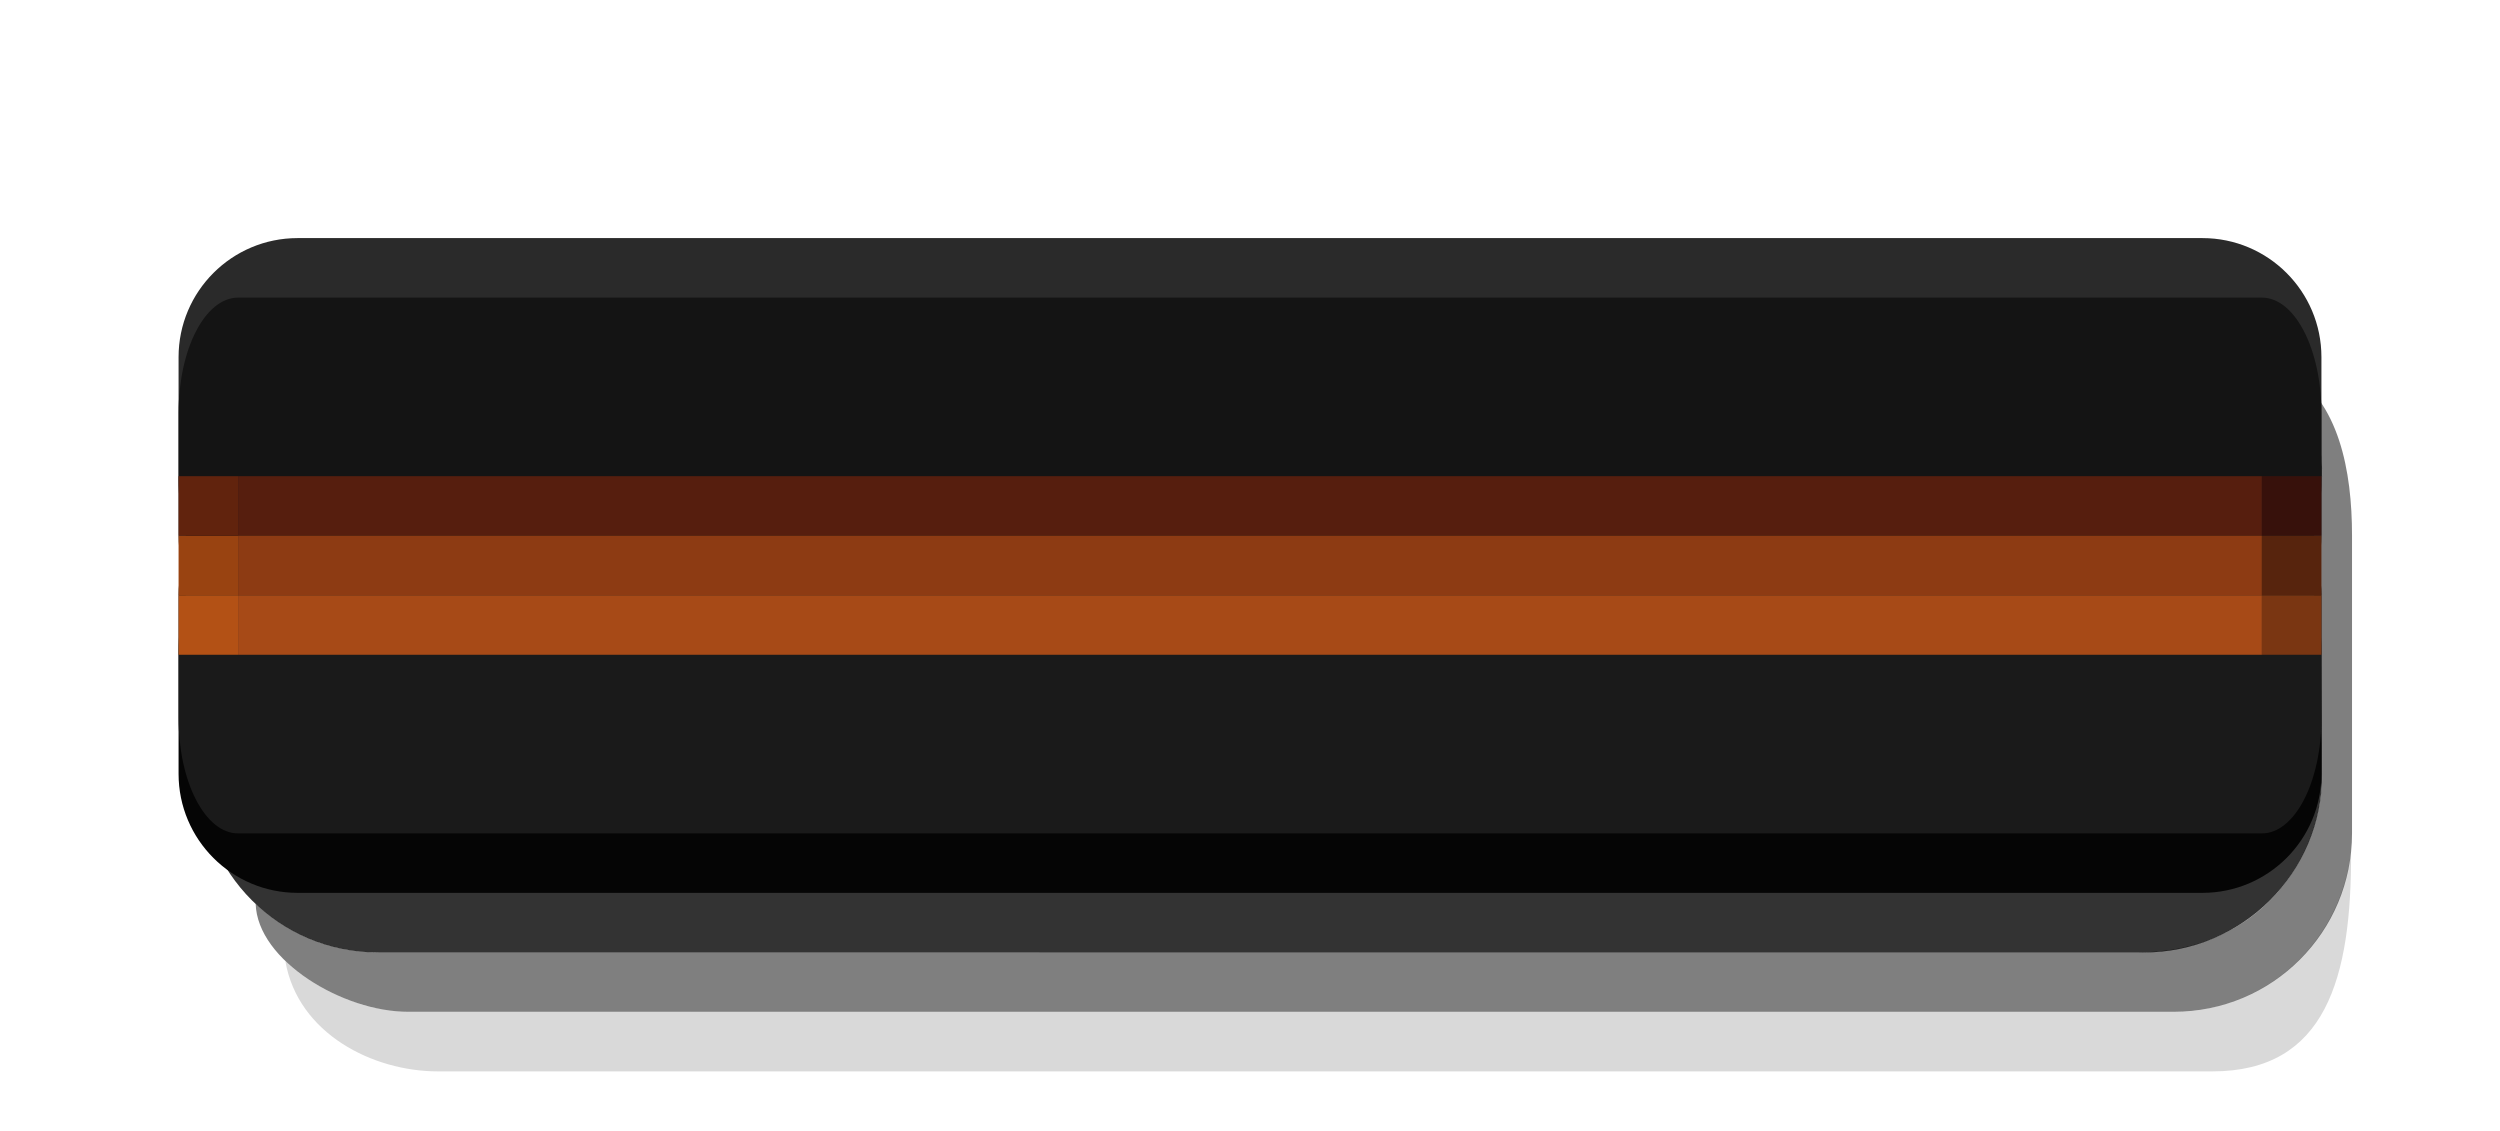
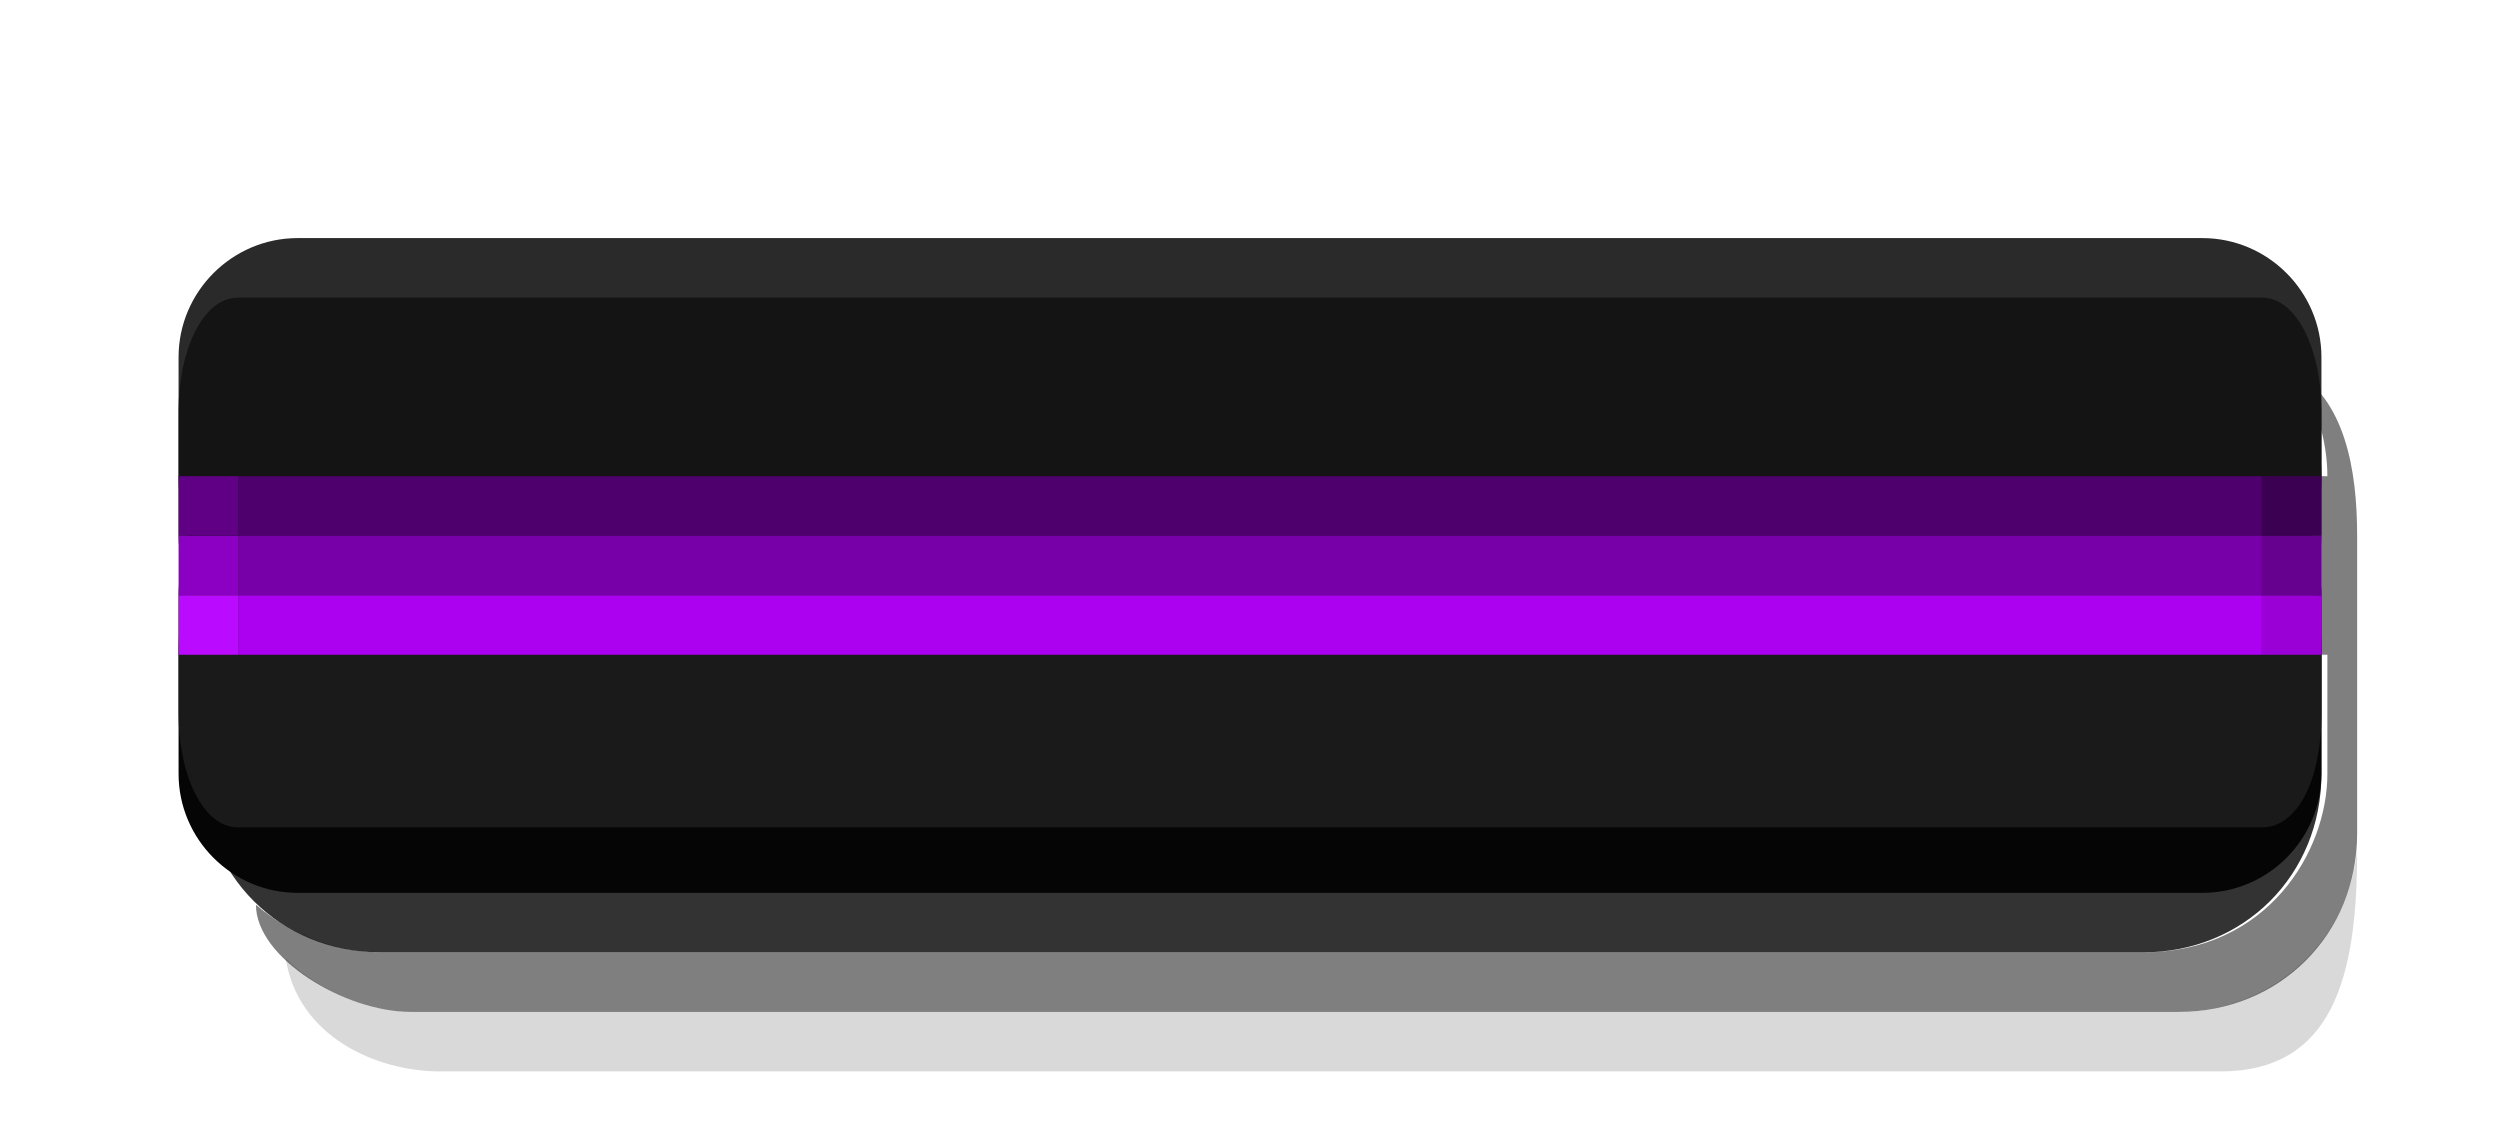
- <svg xmlns="http://www.w3.org/2000/svg" width="42" height="19" version="1.1">
-   <path d="m4.794 16.148c0.606 0.572 1.488 0.852 2.062 0.852l29.657-6.63e-4c1.415 3.51e-4 2.776-1.025 2.985-2.699 0.011 2.137-0.425 3.699-2.331 3.699l-29.811-3.7e-5c-1.088-1e-6 -2.349-0.63-2.562-1.852z" color="#000000" opacity=".15" />
-   <path d="m4.294 15.183c0.693 0.642 1.488 0.817 2.062 0.817l29.555-6.62e-4c2.102-4.8e-5 3.102-1.653 3.102-3l-0.013-2h-1v-3l1.013 2.4e-4c0-0.574-0.199-1.292-0.58-1.778 0.863 0.526 1.081 1.689 1.081 2.777v5c0 1.662-1.338 3-3 3l-29.657-3.7e-5c-1.088-1e-6 -2.534-0.855-2.562-1.817z" color="#000000" opacity=".5" />
-   <path d="m6.355 5.002c-1.661-2.1e-6 -2.999 1.337-3 2.998h0.645v3h-0.645v2.002c0 1.662 1.338 3 3 3h29.658c1.662 3e-6 3-1.338 3-3l-0.014-2.002h-1v-3l1.014 0.002c0.008-1.662-1.338-3-3-3z" color="#000000" opacity=".8" />
-   <rect x="3" y="4" width="36" height="7" rx="2" ry="2" fill="#2a2a2a" />
-   <rect x="3" y="8" width="36" height="7" rx="2" ry="2" fill="#050505" />
-   <path d="m4 9h34c0.554 0 1 0.865 1 1.939v1.123c0 1.074-0.446 1.939-1 1.939h-34c-0.554 0-1-0.865-1-1.939v-1.123c0-1.074 0.446-1.939 1-1.939z" fill="#1a1a1a" />
-   <path d="m4 5h34c0.554 0 1 0.865 1 1.939v1.123c0 1.074-0.446 1.939-1 1.939h-34c-0.554 0-1-0.865-1-1.939v-1.123c0-1.074 0.446-1.939 1-1.939z" fill="#141414" />
-   <path d="m4 8h34v1h-34z" fill="#561e0e" />
-   <path d="m4 10h34v1h-34z" fill="#a74a17" />
-   <path d="m4 9h34v1h-34z" fill="#8d3b13" />
-   <path d="m39 8h-1v1h1z" fill="#37110b" />
-   <path d="m39 10h-1v1h1z" fill="#7a3612" />
-   <path d="m39 9h-1v1h1z" fill="#57240d" />
-   <path d="m4 10h-1v1h1z" fill="#b35115" />
-   <path d="m4 9h-1v1h1z" fill="#994311" />
-   <rect x="3" y="8" width="1" height="1" fill="#61230d" />
+ <svg xmlns="http://www.w3.org/2000/svg" version="1.1" id="Laag_1" x="0px" y="0px" viewBox="0 0 42 19" style="enable-background:new 0 0 42 19;" xml:space="preserve">
+   <style type="text/css">
+ 	.st0{opacity:0.15;enable-background:new    ;}
+ 	.st1{opacity:0.5;enable-background:new    ;}
+ 	.st2{opacity:0.8;enable-background:new    ;}
+ 	.st3{fill:#2A2A2A;}
+ 	.st4{fill:#050505;}
+ 	.st5{fill:#1A1A1A;}
+ 	.st6{fill:#141414;}
+ 	.st7{fill:#4E006C;}
+ 	.st8{fill:#AC00F0;}
+ 	.st9{fill:#7800A8;}
+ 	.st10{fill:#3B0052;}
+ 	.st11{fill:#9A00D6;}
+ 	.st12{fill:#66008F;}
+ 	.st13{fill:#BA0AFF;}
+ 	.st14{fill:#8B00C2;}
+ 	.st15{fill:#5F0085;}
+ </style>
+   <path class="st0" d="M4.8,16.1C5.4,16.7,6.3,17,6.9,17l29.7,0c1.4,0,2.8-1,3-2.7c0,2.1-0.4,3.7-2.3,3.7L7.4,18  C6.3,18,5,17.4,4.8,16.1L4.8,16.1z" />
+   <path class="st1" d="M4.3,15.2C5,15.8,5.8,16,6.4,16l29.6,0c2.1,0,3.1-1.7,3.1-3l0-2h-1V8l1,0c0-0.6-0.2-1.3-0.6-1.8  c0.9,0.5,1.1,1.7,1.1,2.8v5c0,1.7-1.3,3-3,3L6.9,17C5.8,17,4.3,16.1,4.3,15.2L4.3,15.2z" />
+   <path class="st2" d="M6.4,5c-1.7,0-3,1.3-3,3H4v3H3.4v2c0,1.7,1.3,3,3,3H36c1.7,0,3-1.3,3-3l0-2h-1V8l1,0c0-1.7-1.3-3-3-3L6.4,5z" />
+   <path class="st3" d="M5,4h32c1.1,0,2,0.9,2,2v3c0,1.1-0.9,2-2,2H5c-1.1,0-2-0.9-2-2V6C3,4.9,3.9,4,5,4z" />
+   <path class="st4" d="M5,8h32c1.1,0,2,0.9,2,2v3c0,1.1-0.9,2-2,2H5c-1.1,0-2-0.9-2-2v-3C3,8.9,3.9,8,5,8z" />
+   <path class="st5" d="M4,9h34c0.6,0,1,0.9,1,1.9v1.1c0,1.1-0.4,1.9-1,1.9H4c-0.6,0-1-0.9-1-1.9v-1.1C3,9.9,3.4,9,4,9z" />
+   <path class="st6" d="M4,5h34c0.6,0,1,0.9,1,1.9v1.1c0,1.1-0.4,1.9-1,1.9H4c-0.6,0-1-0.9-1-1.9V6.9C3,5.9,3.4,5,4,5z" />
+   <path class="st7" d="M4,8h34v1H4V8z" />
+   <path class="st8" d="M4,10h34v1H4V10z" />
+   <path class="st9" d="M4,9h34v1H4V9z" />
+   <path class="st10" d="M39,8h-1v1h1V8z" />
+   <path class="st11" d="M39,10h-1v1h1V10z" />
+   <path class="st12" d="M39,9h-1v1h1V9z" />
+   <path class="st13" d="M4,10H3v1h1V10z" />
+   <path class="st14" d="M4,9H3v1h1V9z" />
+   <rect x="3" y="8" class="st15" width="1" height="1" />
</svg>
